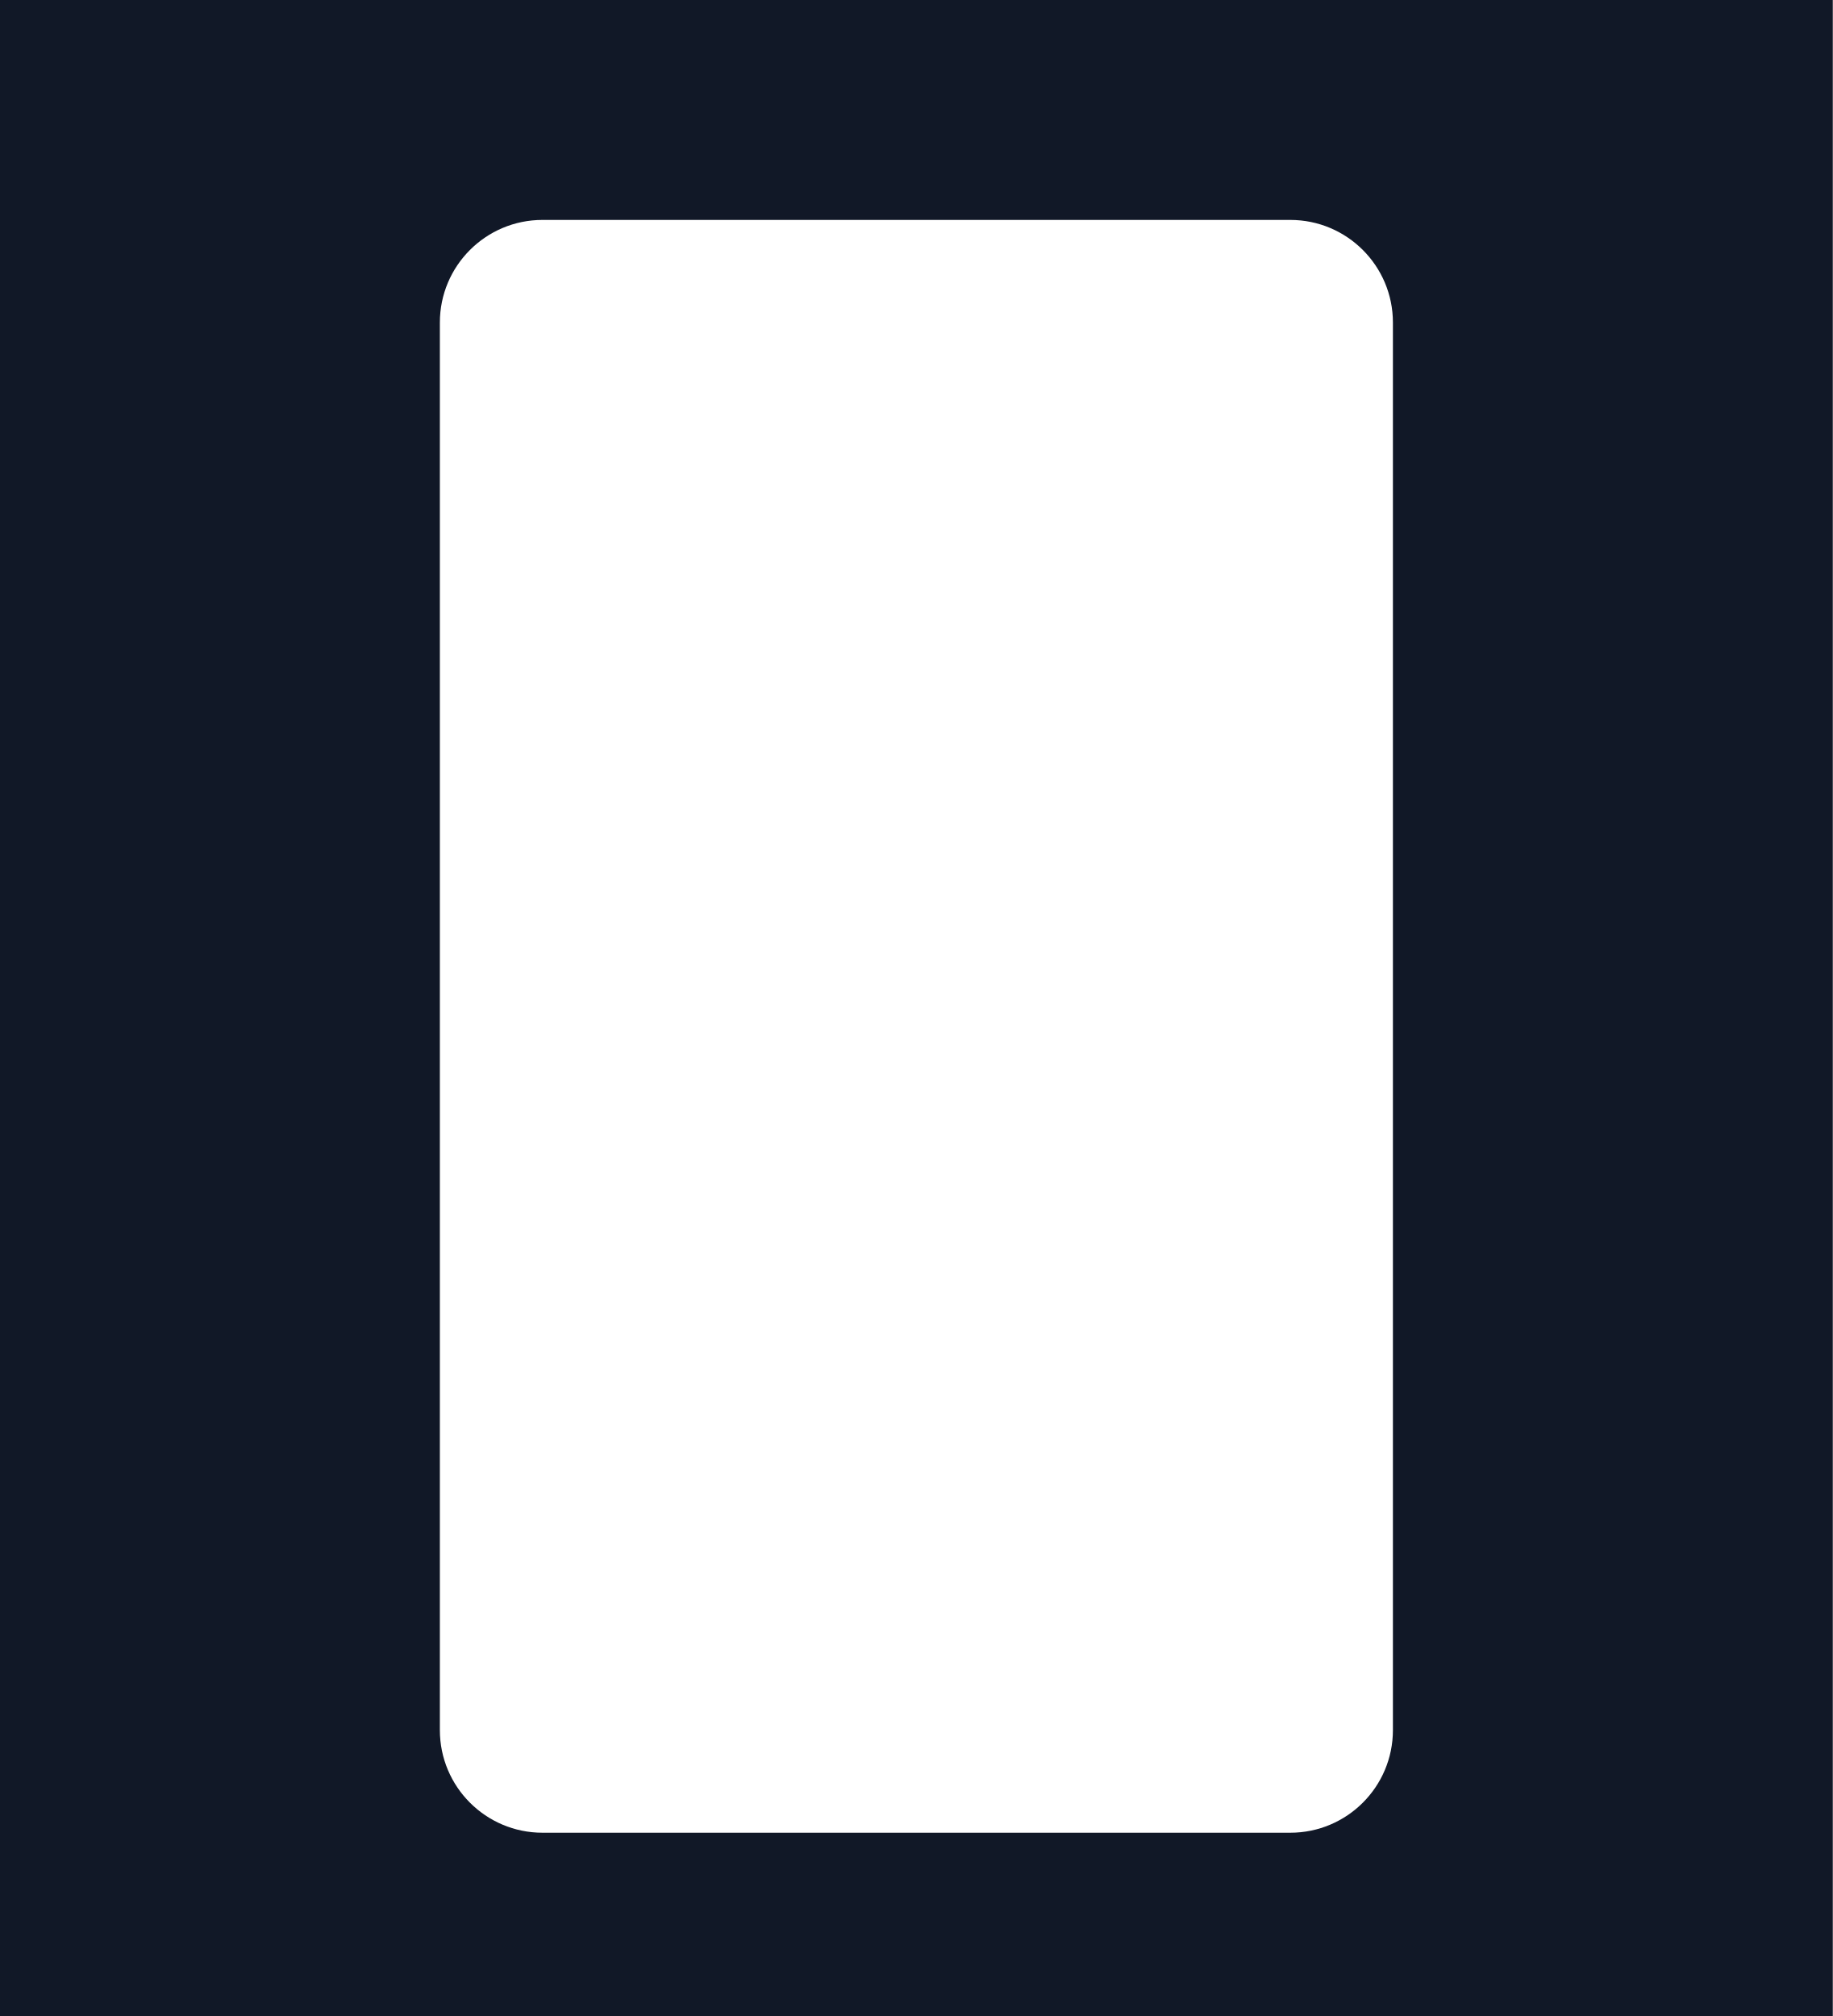
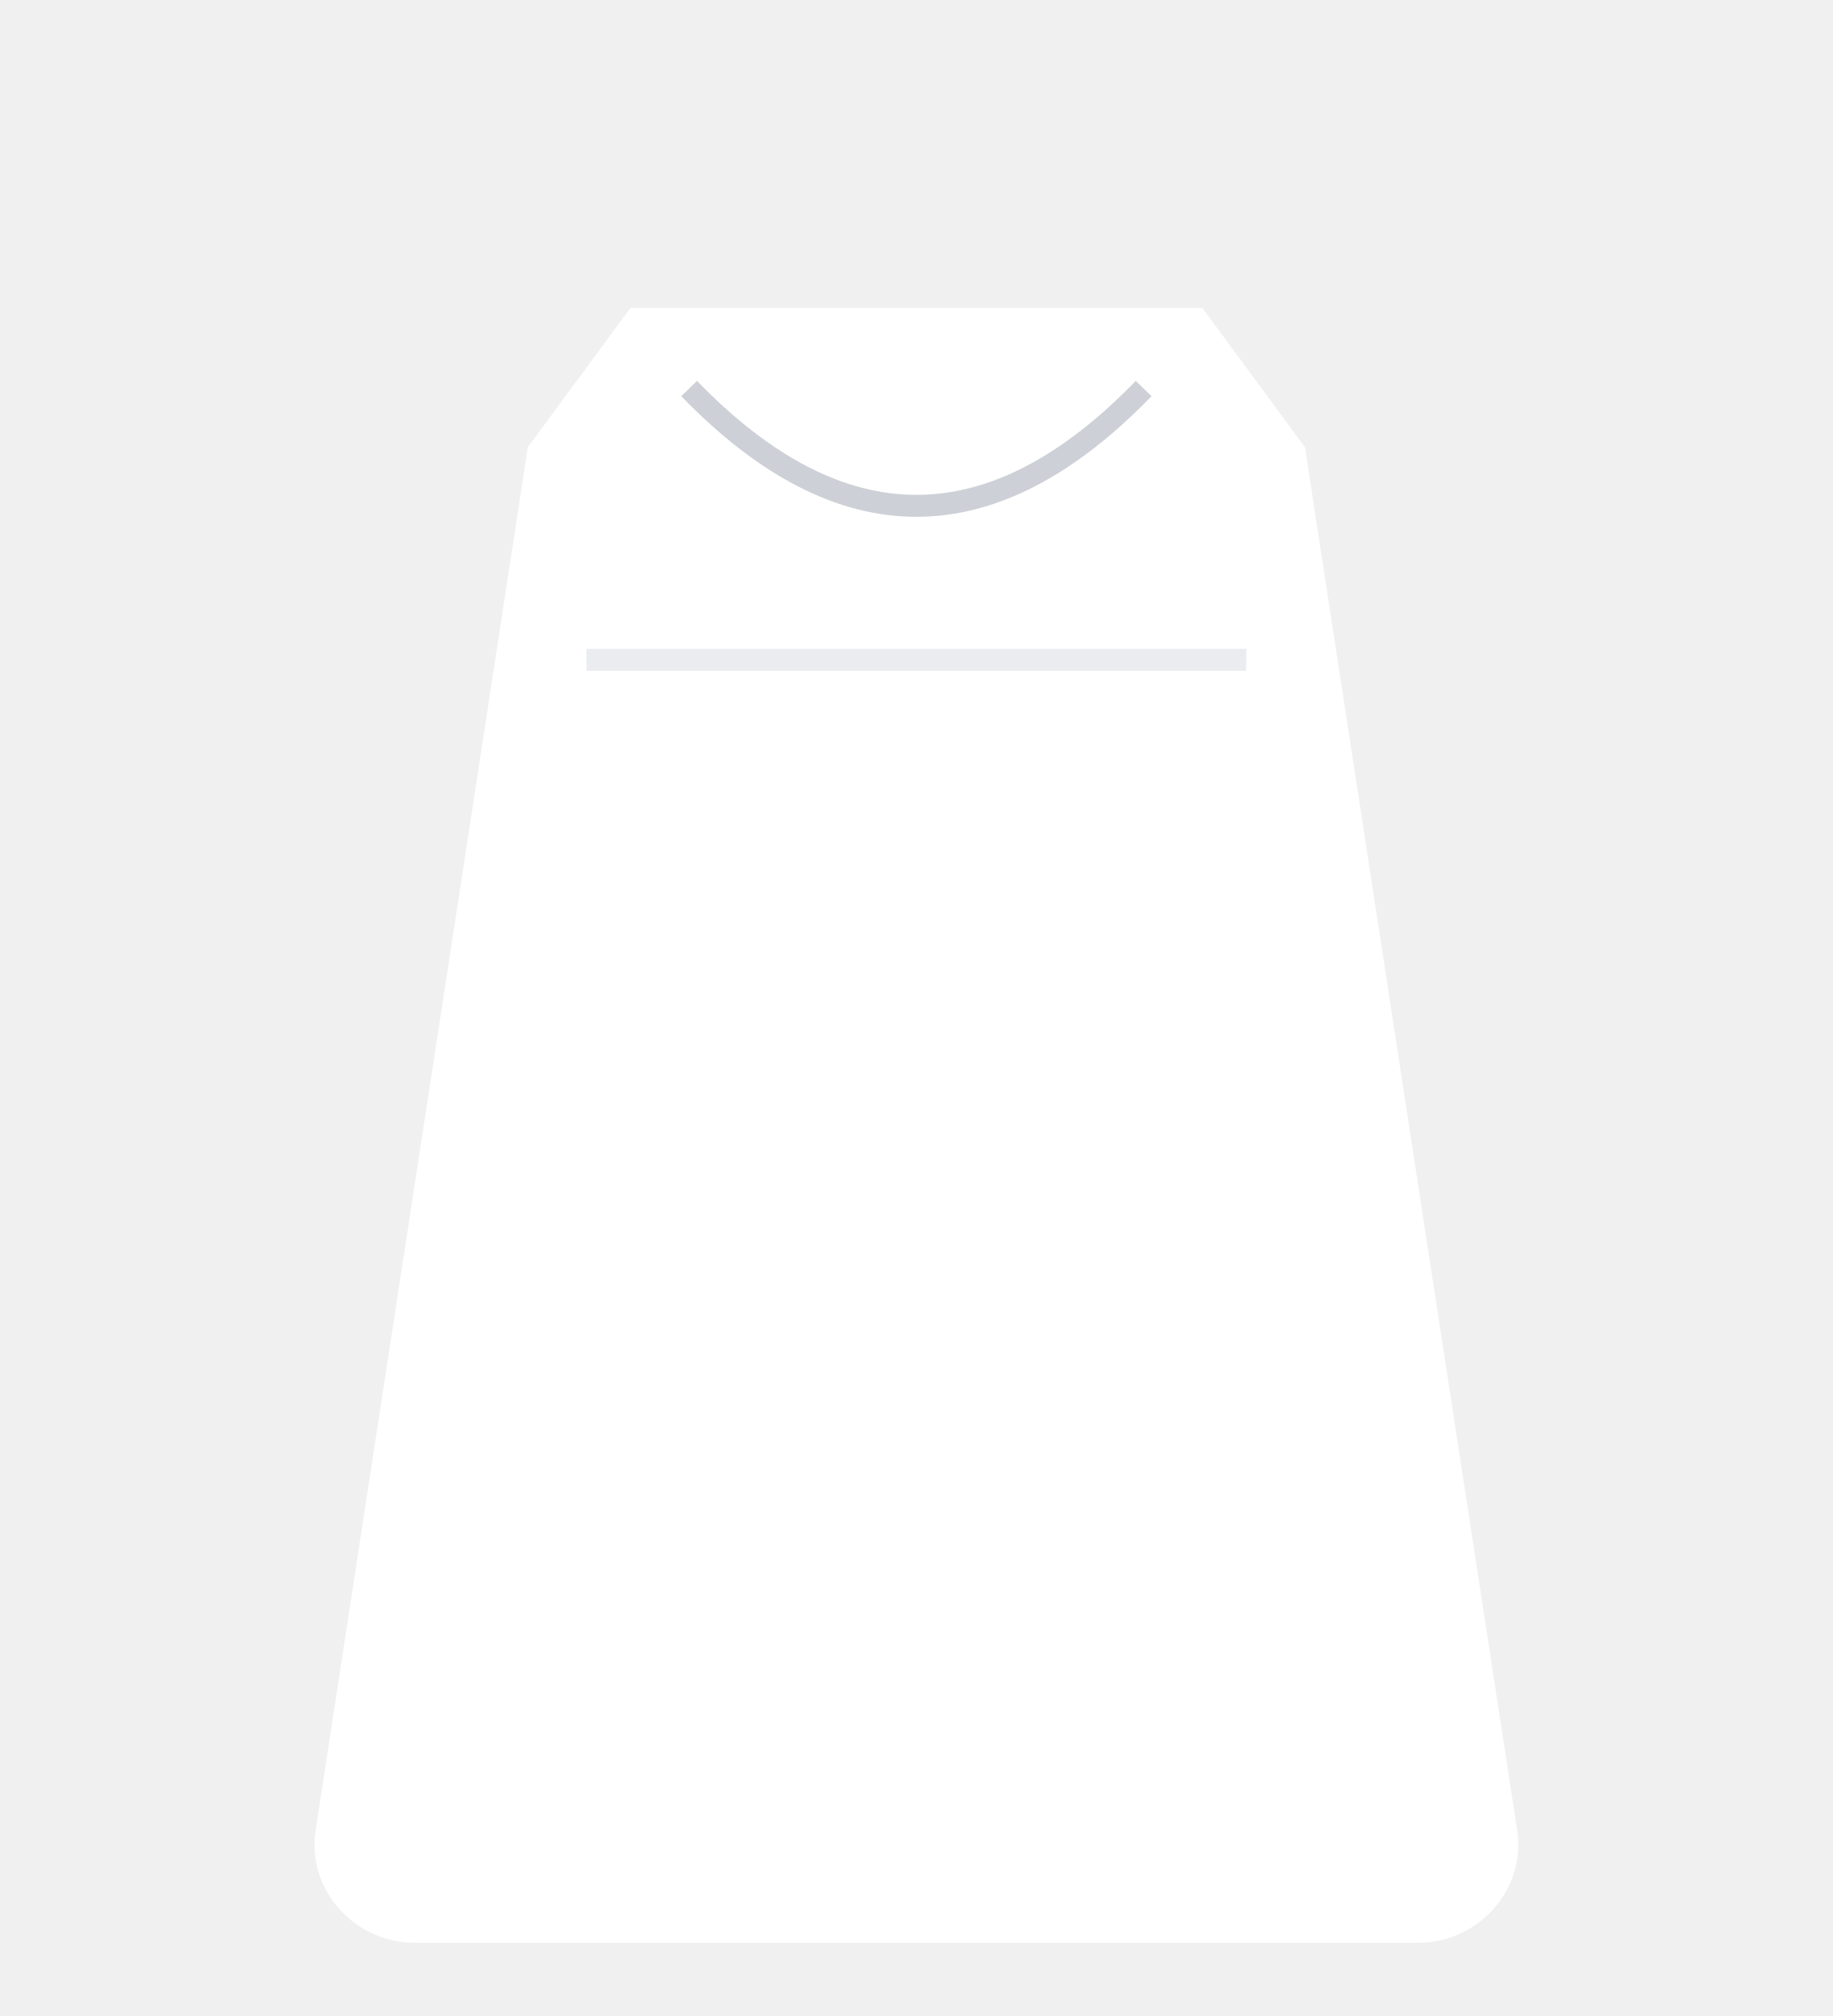
<svg xmlns="http://www.w3.org/2000/svg" viewBox="0 0 500 550">
-   <rect width="500" height="550" fill="#111827" />
-   <rect id="color_first" x="120" y="60" width="260" height="440" rx="28" fill="#ffffff" />
+   <path id="color_first" d="M172 84 H328 L356 122 L414 500 C416 516 403 530 387 530 H113 C97 530 84 516 86 500 L144 122 Z" fill="#ffffff" />
+   <path d="M188 106 Q250 170 312 106" stroke="#9ca3af" stroke-width="6" fill="none" opacity="0.5" />
+   <path d="M160 180 H340" stroke="#d1d5db" stroke-width="6" opacity="0.45" />
</svg>
